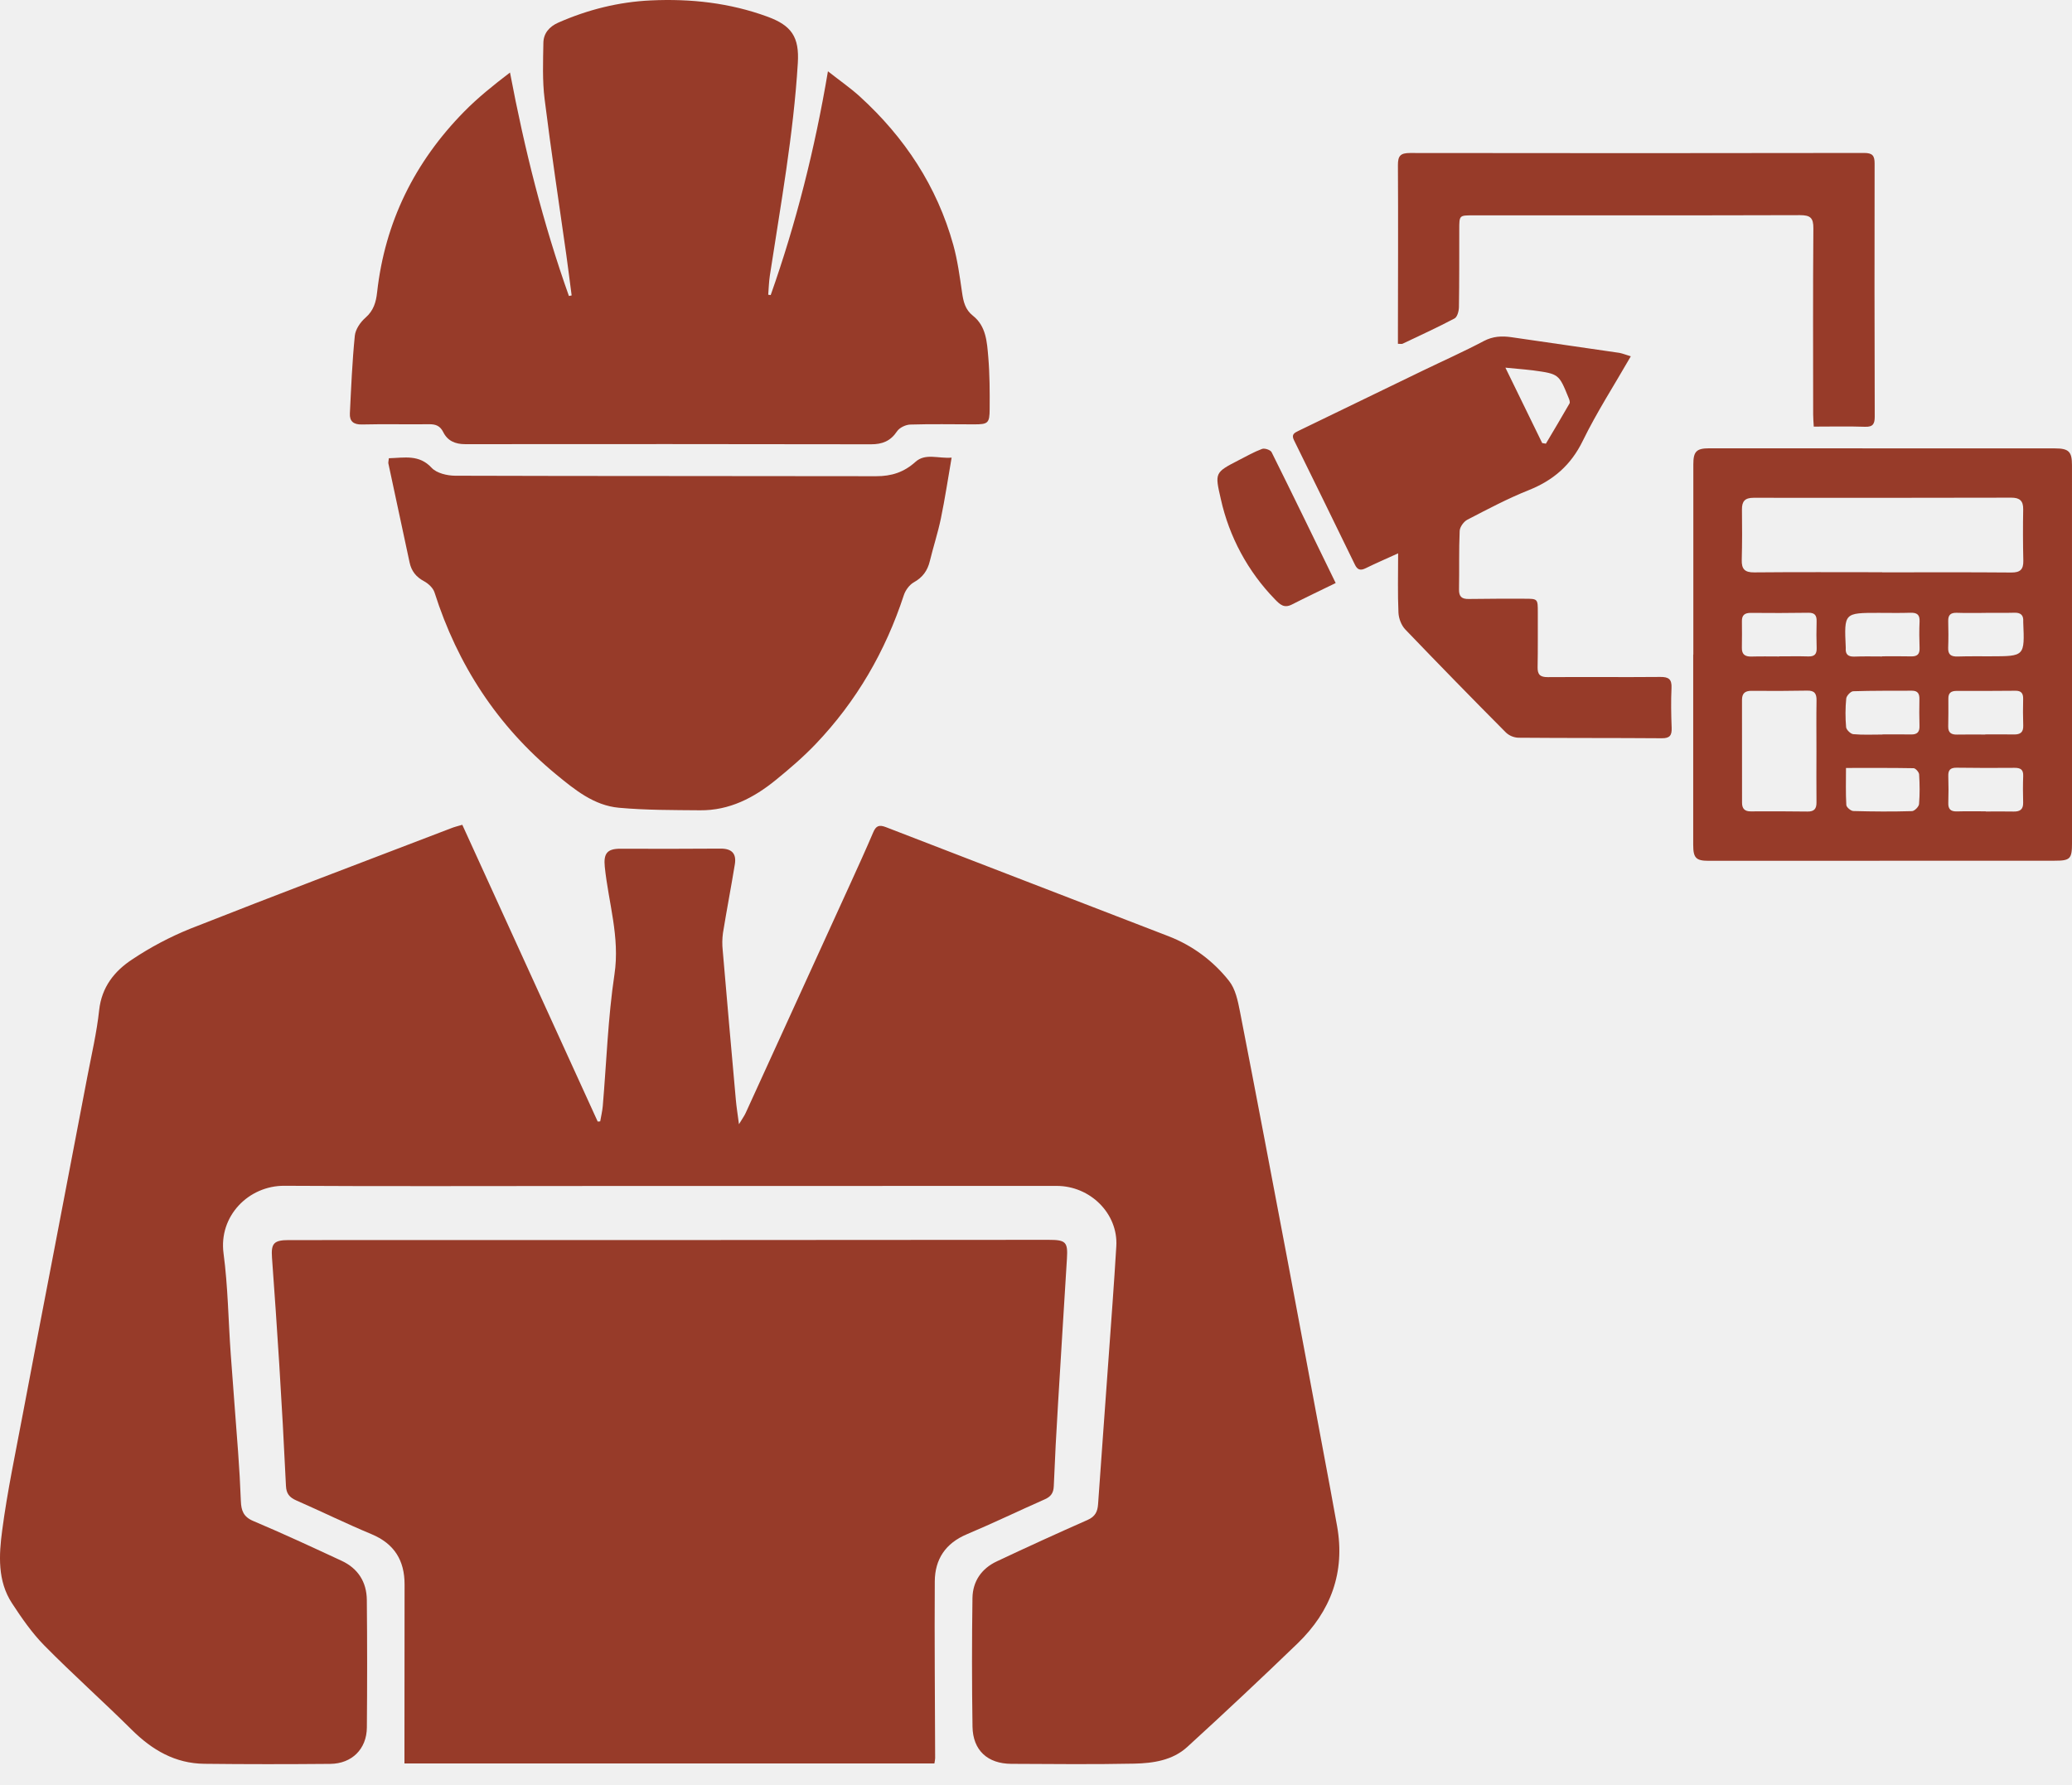
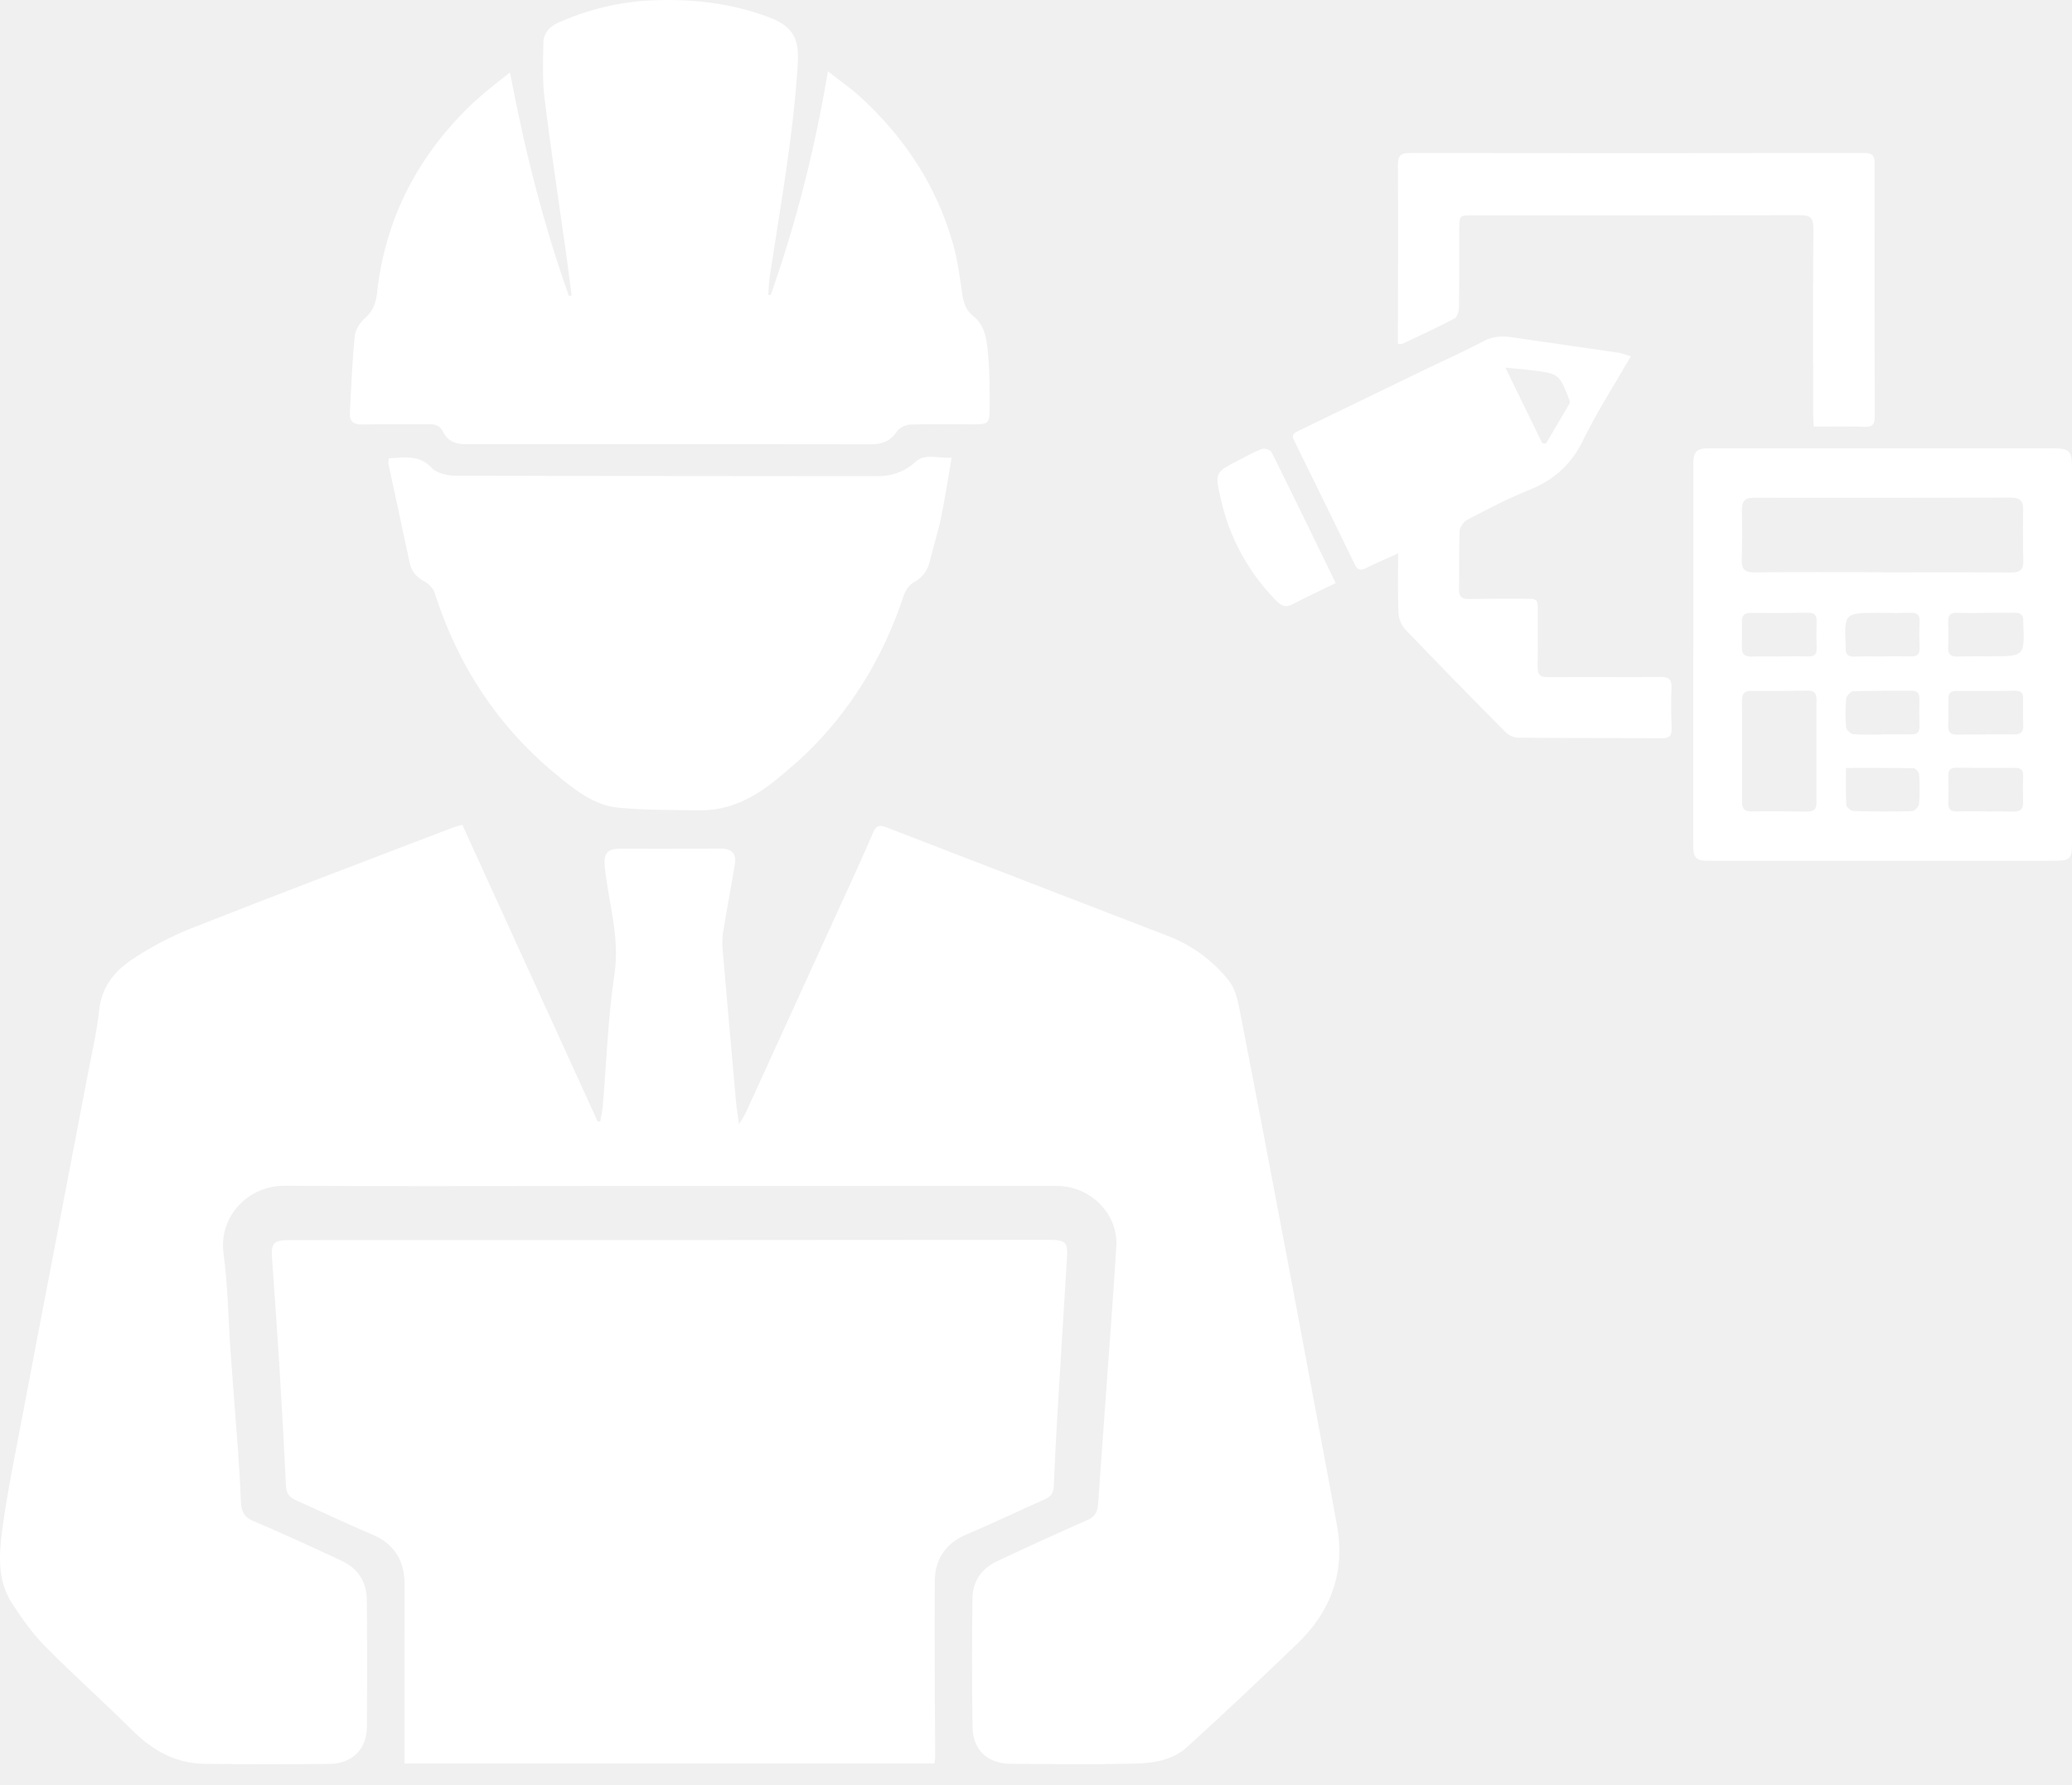
<svg xmlns="http://www.w3.org/2000/svg" width="101" height="87" fill="none">
-   <path d="M22.535 40.21c2.21 4.846 4.407 9.658 6.6 14.468l.122-.008c.042-.247.102-.494.125-.743.183-2.143.252-4.304.57-6.425.274-1.817-.294-3.5-.472-5.245-.064-.647.111-.884.772-.88 1.622.008 3.246.004 4.868-.006.54-.004.788.231.7.765-.182 1.119-.398 2.231-.579 3.35a3.485 3.485 0 00-.012.846c.207 2.426.421 4.85.639 7.276.03.347.086.69.153 1.2.157-.264.258-.399.326-.547 1.7-3.724 3.401-7.447 5.098-11.17.38-.836.763-1.674 1.122-2.517.135-.317.288-.376.615-.25 4.59 1.778 9.185 3.541 13.775 5.317a6.929 6.929 0 012.956 2.185c.31.39.427.968.528 1.482.802 4.111 1.58 8.228 2.36 12.343.57 3.017 1.13 6.037 1.694 9.056.23 1.229.462 2.458.681 3.689.403 2.255-.304 4.157-1.926 5.724a270.902 270.902 0 01-5.376 5.046c-.715.655-1.662.794-2.585.814-1.995.042-3.991.018-5.988.01-1.16-.004-1.878-.659-1.896-1.814a211.235 211.235 0 01-.002-6.268c.012-.811.439-1.438 1.183-1.787a190.84 190.84 0 014.43-2.022c.369-.163.486-.406.51-.77.163-2.33.336-4.659.502-6.986.133-1.864.276-3.726.387-5.592.092-1.58-1.264-2.936-2.908-2.936-7.666 0-15.331.004-22.998.004-4.882 0-9.762.02-14.644-.01-1.743-.012-3.212 1.472-2.968 3.298.216 1.617.232 3.26.349 4.89.113 1.597.245 3.191.36 4.788.059.8.105 1.599.135 2.398.017.448.12.763.6.966 1.45.612 2.878 1.277 4.307 1.94.806.373 1.225 1.04 1.233 1.912.02 2.072.02 4.145.002 6.218-.01 1.05-.73 1.763-1.785 1.773-2.048.018-4.093.02-6.14-.004-1.42-.016-2.543-.673-3.534-1.657-1.4-1.39-2.875-2.703-4.26-4.107-.604-.613-1.106-1.34-1.579-2.063-.715-1.092-.637-2.357-.478-3.554.252-1.916.657-3.814 1.014-5.716.486-2.589.987-5.175 1.483-7.762.552-2.88 1.106-5.762 1.654-8.642.206-1.08.46-2.155.576-3.243.123-1.127.748-1.906 1.612-2.472a15.69 15.69 0 012.825-1.495c4.221-1.665 8.467-3.27 12.706-4.894.17-.07.347-.11.558-.173z" fill="#973B29" />
-   <path d="M45.55 85.97H19.715v-.8l.006-7.922c.002-1.173-.497-1.99-1.616-2.457-1.235-.514-2.438-1.106-3.665-1.644-.332-.147-.485-.332-.501-.71a389.115 389.115 0 00-.327-5.944c-.106-1.729-.231-3.458-.354-5.187-.049-.69.092-.85.82-.85 6.558-.002 13.115 0 19.673-.002 5.787-.002 11.572-.008 17.358-.01.844 0 .95.102.899.916-.143 2.364-.296 4.728-.435 7.091a188.87 188.87 0 00-.206 3.997c-.012.335-.14.514-.437.645-1.271.562-2.523 1.166-3.804 1.706-1.038.438-1.552 1.218-1.56 2.292-.018 2.874.01 5.748.018 8.622 0 .07-.018.136-.036.257zm-7.982-71.585c1.237-3.506 2.148-7.099 2.79-10.909.577.454 1.093.81 1.552 1.227 2.188 1.993 3.766 4.38 4.56 7.242.207.751.312 1.535.425 2.31.064.444.15.837.53 1.137.647.51.685 1.283.748 2.006.072.847.074 1.7.068 2.552-.004.683-.083.738-.754.738-1.04 0-2.081-.023-3.119.01-.223.008-.524.152-.642.33-.317.475-.718.634-1.272.632a7243.88 7243.88 0 00-19.778-.006c-.487 0-.858-.16-1.072-.591-.149-.301-.366-.386-.687-.381-1.09.014-2.182-.015-3.27.012-.417.01-.612-.157-.592-.54.062-1.266.114-2.531.241-3.79.033-.312.274-.663.522-.878.395-.344.512-.761.564-1.233.381-3.43 1.83-6.356 4.242-8.81.675-.687 1.432-1.292 2.236-1.907.707 3.732 1.614 7.361 2.872 10.894.044-.008.088-.016.133-.027-.087-.664-.17-1.329-.262-1.992-.355-2.526-.742-5.049-1.056-7.58-.113-.9-.075-1.825-.06-2.736.005-.47.29-.8.729-.993C28.654.47 30.159.092 31.729.02c1.94-.09 3.84.118 5.682.793 1.179.432 1.556.996 1.479 2.26-.212 3.488-.838 6.918-1.364 10.365-.047.307-.053.622-.079.931.038.006.079.012.121.016zM18.955 22.34c.765-.022 1.475-.194 2.085.466.244.263.756.384 1.147.386 6.84.022 13.68.01 20.521.024.748.002 1.356-.193 1.916-.699.488-.438 1.11-.152 1.763-.207-.179 1.035-.324 2.003-.522 2.959-.145.7-.37 1.385-.54 2.084-.112.466-.348.795-.78 1.036-.215.12-.408.386-.487.625-.898 2.741-2.311 5.18-4.306 7.268-.598.625-1.261 1.195-1.932 1.741-1.07.872-2.267 1.494-3.693 1.48-1.32-.012-2.646-.004-3.96-.124-1.215-.11-2.153-.88-3.056-1.623-2.867-2.362-4.806-5.344-5.93-8.873-.068-.218-.3-.433-.512-.548-.389-.207-.614-.496-.703-.912-.346-1.612-.693-3.223-1.036-4.836-.008-.058.015-.126.025-.247zm63.587 9.57v-9.276c0-.619.151-.778.768-.778 5.62 0 11.237 0 16.857.004.679 0 .832.159.832.82l.002 18.404c0 .791-.085.877-.851.877-5.62.003-11.237.003-16.856.005-.62 0-.758-.135-.758-.778-.002-3.093 0-6.183 0-9.276.002-.002.004-.002.006-.002zm9.208-4.013v.006c2.096 0 4.191-.01 6.287.008.437.004.6-.146.59-.58a61.235 61.235 0 01-.006-2.506c.006-.41-.173-.563-.574-.563-4.191.008-8.382.012-12.573.006-.42 0-.566.175-.562.57.01.82.012 1.637-.01 2.457-.012.446.143.616.612.61 2.08-.02 4.157-.008 6.236-.008zm-3.207 8.71c0-.819-.01-1.636.004-2.456.006-.333-.093-.49-.456-.482a94.19 94.19 0 01-2.716.01c-.32-.002-.461.13-.461.444.002 1.671 0 3.34.002 5.01 0 .284.125.427.427.423.92-.006 1.844-.004 2.766.008.329.004.44-.137.436-.452-.01-.834-.002-1.67-.002-2.505zm8.253-6.732v.005c-.47 0-.94.012-1.407-.005-.298-.01-.431.099-.423.404.012.434.014.87-.002 1.302-.012.337.145.433.457.425.536-.016 1.072-.01 1.608-.01 1.665-.002 1.665 0 1.594-1.655 0-.016-.002-.034 0-.05.018-.295-.117-.425-.417-.42-.471.013-.94.005-1.41.005zm0 9.679v.008c.453 0 .904-.008 1.358.002.306.006.473-.099.465-.432-.012-.434-.014-.87.002-1.304.012-.319-.14-.397-.427-.395-.939.008-1.878.008-2.817-.006-.31-.004-.417.116-.407.413.014.434.014.87 0 1.304-.01.301.117.422.417.414.47-.013.94-.004 1.409-.004zm-10.063-7.55v-.006c.468 0 .937-.01 1.405.004.298.01.425-.1.415-.405a21.483 21.483 0 01-.002-1.3c.008-.285-.079-.428-.397-.424-.937.015-1.872.015-2.809.006-.294-.002-.44.107-.435.404.004.434.006.866-.002 1.3-.006.329.163.433.471.425.452-.014.903-.004 1.354-.004zm5.013 0v-.008c.468 0 .937-.008 1.405.004.292.008.43-.094.419-.403-.016-.432-.02-.868 0-1.3.016-.337-.133-.434-.447-.424-.518.017-1.038.005-1.556.005-1.674 0-1.674 0-1.596 1.678 0 .017.002.035 0 .05-.02.302.123.414.421.404.45-.018.903-.006 1.354-.006zm5.015 3.806v-.006c.47 0 .94-.008 1.407.002.31.006.467-.102.455-.436a21.553 21.553 0 01-.004-1.301c.006-.273-.1-.398-.38-.394-.956.008-1.91.012-2.866.008-.268 0-.405.099-.4.38.005.45.001.902-.007 1.351-.006.31.151.406.44.398.45-.01.904-.002 1.355-.002zm-6.778 1.629c0 .65-.018 1.23.016 1.807.007.109.22.29.343.293.953.027 1.906.033 2.86.005.122-.005.332-.215.342-.344.04-.48.034-.966.004-1.448-.006-.11-.176-.3-.27-.301-1.07-.02-2.138-.012-3.295-.012zm1.763-1.629v-.006c.47 0 .937-.008 1.407.002.3.006.423-.118.413-.418a25.546 25.546 0 01-.004-1.301c.006-.261-.075-.416-.365-.414-.955.006-1.91-.006-2.863.026-.121.004-.325.221-.339.354a7.538 7.538 0 00-.006 1.398c.012.128.22.329.35.341.468.042.94.018 1.407.018zM79.494 17.37c-.814 1.418-1.66 2.727-2.34 4.119-.578 1.187-1.436 1.928-2.639 2.408-1.023.408-2.005.93-2.986 1.438-.177.092-.369.355-.377.546-.042.95-.014 1.904-.032 2.856-.006.351.135.47.475.464.905-.016 1.812-.012 2.716-.012.651 0 .651.002.65.672-.003.886.007 1.772-.01 2.658-.009.367.124.496.497.492 1.827-.013 3.655.008 5.482-.009.411-.004.567.111.548.535-.03.65-.018 1.303.007 1.954.012.36-.091.504-.48.5-2.331-.018-4.66-.006-6.992-.026a.946.946 0 01-.604-.251 397.987 397.987 0 01-4.906-5.025c-.194-.2-.323-.54-.335-.822-.042-.927-.016-1.86-.016-2.891-.6.273-1.102.49-1.59.73-.254.125-.399.067-.517-.178-.988-2.026-1.975-4.053-2.973-6.075-.132-.271.02-.35.218-.446 2.021-.976 4.038-1.956 6.057-2.934.993-.48 2.005-.93 2.98-1.446.45-.237.884-.255 1.354-.187 1.753.253 3.508.506 5.26.763.16.032.315.096.553.167zm-4.32 4.23l.18.03c.386-.653.777-1.302 1.152-1.96.036-.065-.01-.194-.047-.28-.471-1.16-.473-1.16-1.728-1.333a8.987 8.987 0 00-.4-.044c-.283-.029-.57-.055-.95-.089l1.793 3.675z" fill="#973B29" />
-   <path d="M68.142 16.761v-.538c.004-2.723.016-5.448 0-8.172-.002-.456.125-.592.59-.592 7.379.012 14.757.01 22.136-.002.405 0 .512.13.51.516-.008 4.11-.006 8.222.006 12.333 0 .351-.077.514-.474.5-.818-.028-1.638-.008-2.498-.008-.012-.233-.029-.414-.029-.592-.001-3.025-.014-6.05.01-9.074.005-.514-.15-.643-.654-.643-5.316.016-10.633.01-15.948.01-.657 0-.657.002-.659.67-.002 1.268.004 2.54-.016 3.809-.004.189-.08.478-.216.548-.828.438-1.682.828-2.528 1.23-.04.021-.095.005-.23.005zm-3.034 11.663c-.752.367-1.447.696-2.132 1.046-.383.195-.578.008-.838-.261a10.16 10.16 0 01-2.628-4.876c-.298-1.294-.3-1.294.883-1.904.373-.193.74-.4 1.13-.545.123-.044.407.05.461.16 1.048 2.106 2.074 4.223 3.124 6.38z" fill="#973B29" />
+   <path d="M22.535 40.21c2.21 4.846 4.407 9.658 6.6 14.468l.122-.008c.042-.247.102-.494.125-.743.183-2.143.252-4.304.57-6.425.274-1.817-.294-3.5-.472-5.245-.064-.647.111-.884.772-.88 1.622.008 3.246.004 4.868-.006.54-.004.788.231.7.765-.182 1.119-.398 2.231-.579 3.35a3.485 3.485 0 00-.012.846c.207 2.426.421 4.85.639 7.276.03.347.086.69.153 1.2.157-.264.258-.399.326-.547 1.7-3.724 3.401-7.447 5.098-11.17.38-.836.763-1.674 1.122-2.517.135-.317.288-.376.615-.25 4.59 1.778 9.185 3.541 13.775 5.317a6.929 6.929 0 012.956 2.185c.31.39.427.968.528 1.482.802 4.111 1.58 8.228 2.36 12.343.57 3.017 1.13 6.037 1.694 9.056.23 1.229.462 2.458.681 3.689.403 2.255-.304 4.157-1.926 5.724a270.902 270.902 0 01-5.376 5.046c-.715.655-1.662.794-2.585.814-1.995.042-3.991.018-5.988.01-1.16-.004-1.878-.659-1.896-1.814a211.235 211.235 0 01-.002-6.268c.012-.811.439-1.438 1.183-1.787a190.84 190.84 0 014.43-2.022c.369-.163.486-.406.51-.77.163-2.33.336-4.659.502-6.986.133-1.864.276-3.726.387-5.592.092-1.58-1.264-2.936-2.908-2.936-7.666 0-15.331.004-22.998.004-4.882 0-9.762.02-14.644-.01-1.743-.012-3.212 1.472-2.968 3.298.216 1.617.232 3.26.349 4.89.113 1.597.245 3.191.36 4.788.059.8.105 1.599.135 2.398.017.448.12.763.6.966 1.45.612 2.878 1.277 4.307 1.94.806.373 1.225 1.04 1.233 1.912.02 2.072.02 4.145.002 6.218-.01 1.05-.73 1.763-1.785 1.773-2.048.018-4.093.02-6.14-.004-1.42-.016-2.543-.673-3.534-1.657-1.4-1.39-2.875-2.703-4.26-4.107-.604-.613-1.106-1.34-1.579-2.063-.715-1.092-.637-2.357-.478-3.554.252-1.916.657-3.814 1.014-5.716.486-2.589.987-5.175 1.483-7.762.552-2.88 1.106-5.762 1.654-8.642.206-1.08.46-2.155.576-3.243.123-1.127.748-1.906 1.612-2.472a15.69 15.69 0 012.825-1.495c4.221-1.665 8.467-3.27 12.706-4.894.17-.07.347-.11.558-.173z" fill="#fff" />
+   <path d="M45.55 85.97H19.715v-.8l.006-7.922c.002-1.173-.497-1.99-1.616-2.457-1.235-.514-2.438-1.106-3.665-1.644-.332-.147-.485-.332-.501-.71a389.115 389.115 0 00-.327-5.944c-.106-1.729-.231-3.458-.354-5.187-.049-.69.092-.85.82-.85 6.558-.002 13.115 0 19.673-.002 5.787-.002 11.572-.008 17.358-.01.844 0 .95.102.899.916-.143 2.364-.296 4.728-.435 7.091a188.87 188.87 0 00-.206 3.997c-.012.335-.14.514-.437.645-1.271.562-2.523 1.166-3.804 1.706-1.038.438-1.552 1.218-1.56 2.292-.018 2.874.01 5.748.018 8.622 0 .07-.018.136-.036.257zm-7.982-71.585c1.237-3.506 2.148-7.099 2.79-10.909.577.454 1.093.81 1.552 1.227 2.188 1.993 3.766 4.38 4.56 7.242.207.751.312 1.535.425 2.31.064.444.15.837.53 1.137.647.51.685 1.283.748 2.006.072.847.074 1.7.068 2.552-.004.683-.083.738-.754.738-1.04 0-2.081-.023-3.119.01-.223.008-.524.152-.642.33-.317.475-.718.634-1.272.632a7243.88 7243.88 0 00-19.778-.006c-.487 0-.858-.16-1.072-.591-.149-.301-.366-.386-.687-.381-1.09.014-2.182-.015-3.27.012-.417.01-.612-.157-.592-.54.062-1.266.114-2.531.241-3.79.033-.312.274-.663.522-.878.395-.344.512-.761.564-1.233.381-3.43 1.83-6.356 4.242-8.81.675-.687 1.432-1.292 2.236-1.907.707 3.732 1.614 7.361 2.872 10.894.044-.008.088-.016.133-.027-.087-.664-.17-1.329-.262-1.992-.355-2.526-.742-5.049-1.056-7.58-.113-.9-.075-1.825-.06-2.736.005-.47.29-.8.729-.993C28.654.47 30.159.092 31.729.02c1.94-.09 3.84.118 5.682.793 1.179.432 1.556.996 1.479 2.26-.212 3.488-.838 6.918-1.364 10.365-.047.307-.053.622-.079.931.038.006.079.012.121.016zM18.955 22.34c.765-.022 1.475-.194 2.085.466.244.263.756.384 1.147.386 6.84.022 13.68.01 20.521.024.748.002 1.356-.193 1.916-.699.488-.438 1.11-.152 1.763-.207-.179 1.035-.324 2.003-.522 2.959-.145.7-.37 1.385-.54 2.084-.112.466-.348.795-.78 1.036-.215.12-.408.386-.487.625-.898 2.741-2.311 5.18-4.306 7.268-.598.625-1.261 1.195-1.932 1.741-1.07.872-2.267 1.494-3.693 1.48-1.32-.012-2.646-.004-3.96-.124-1.215-.11-2.153-.88-3.056-1.623-2.867-2.362-4.806-5.344-5.93-8.873-.068-.218-.3-.433-.512-.548-.389-.207-.614-.496-.703-.912-.346-1.612-.693-3.223-1.036-4.836-.008-.058.015-.126.025-.247zm63.587 9.57v-9.276c0-.619.151-.778.768-.778 5.62 0 11.237 0 16.857.004.679 0 .832.159.832.82l.002 18.404c0 .791-.085.877-.851.877-5.62.003-11.237.003-16.856.005-.62 0-.758-.135-.758-.778-.002-3.093 0-6.183 0-9.276.002-.002.004-.002.006-.002zm9.208-4.013v.006c2.096 0 4.191-.01 6.287.008.437.004.6-.146.59-.58a61.235 61.235 0 01-.006-2.506c.006-.41-.173-.563-.574-.563-4.191.008-8.382.012-12.573.006-.42 0-.566.175-.562.57.01.82.012 1.637-.01 2.457-.012.446.143.616.612.61 2.08-.02 4.157-.008 6.236-.008zm-3.207 8.71c0-.819-.01-1.636.004-2.456.006-.333-.093-.49-.456-.482a94.19 94.19 0 01-2.716.01c-.32-.002-.461.13-.461.444.002 1.671 0 3.34.002 5.01 0 .284.125.427.427.423.92-.006 1.844-.004 2.766.008.329.004.44-.137.436-.452-.01-.834-.002-1.67-.002-2.505zm8.253-6.732v.005c-.47 0-.94.012-1.407-.005-.298-.01-.431.099-.423.404.012.434.014.87-.002 1.302-.012.337.145.433.457.425.536-.016 1.072-.01 1.608-.01 1.665-.002 1.665 0 1.594-1.655 0-.016-.002-.034 0-.05.018-.295-.117-.425-.417-.42-.471.013-.94.005-1.41.005zm0 9.679v.008c.453 0 .904-.008 1.358.002.306.006.473-.099.465-.432-.012-.434-.014-.87.002-1.304.012-.319-.14-.397-.427-.395-.939.008-1.878.008-2.817-.006-.31-.004-.417.116-.407.413.014.434.014.87 0 1.304-.01.301.117.422.417.414.47-.013.94-.004 1.409-.004zm-10.063-7.55v-.006c.468 0 .937-.01 1.405.004.298.01.425-.1.415-.405a21.483 21.483 0 01-.002-1.3c.008-.285-.079-.428-.397-.424-.937.015-1.872.015-2.809.006-.294-.002-.44.107-.435.404.004.434.006.866-.002 1.3-.006.329.163.433.471.425.452-.014.903-.004 1.354-.004zm5.013 0v-.008c.468 0 .937-.008 1.405.004.292.008.43-.094.419-.403-.016-.432-.02-.868 0-1.3.016-.337-.133-.434-.447-.424-.518.017-1.038.005-1.556.005-1.674 0-1.674 0-1.596 1.678 0 .017.002.035 0 .05-.02.302.123.414.421.404.45-.018.903-.006 1.354-.006zm5.015 3.806v-.006c.47 0 .94-.008 1.407.002.31.006.467-.102.455-.436a21.553 21.553 0 01-.004-1.301c.006-.273-.1-.398-.38-.394-.956.008-1.91.012-2.866.008-.268 0-.405.099-.4.38.005.45.001.902-.007 1.351-.006.31.151.406.44.398.45-.01.904-.002 1.355-.002zm-6.778 1.629c0 .65-.018 1.23.016 1.807.007.109.22.29.343.293.953.027 1.906.033 2.86.005.122-.005.332-.215.342-.344.04-.48.034-.966.004-1.448-.006-.11-.176-.3-.27-.301-1.07-.02-2.138-.012-3.295-.012zm1.763-1.629v-.006c.47 0 .937-.008 1.407.002.3.006.423-.118.413-.418a25.546 25.546 0 01-.004-1.301c.006-.261-.075-.416-.365-.414-.955.006-1.91-.006-2.863.026-.121.004-.325.221-.339.354a7.538 7.538 0 00-.006 1.398c.012.128.22.329.35.341.468.042.94.018 1.407.018zM79.494 17.37c-.814 1.418-1.66 2.727-2.34 4.119-.578 1.187-1.436 1.928-2.639 2.408-1.023.408-2.005.93-2.986 1.438-.177.092-.369.355-.377.546-.042.95-.014 1.904-.032 2.856-.006.351.135.47.475.464.905-.016 1.812-.012 2.716-.012.651 0 .651.002.65.672-.003.886.007 1.772-.01 2.658-.009.367.124.496.497.492 1.827-.013 3.655.008 5.482-.009.411-.004.567.111.548.535-.03.65-.018 1.303.007 1.954.012.36-.091.504-.48.5-2.331-.018-4.66-.006-6.992-.026a.946.946 0 01-.604-.251 397.987 397.987 0 01-4.906-5.025c-.194-.2-.323-.54-.335-.822-.042-.927-.016-1.86-.016-2.891-.6.273-1.102.49-1.59.73-.254.125-.399.067-.517-.178-.988-2.026-1.975-4.053-2.973-6.075-.132-.271.02-.35.218-.446 2.021-.976 4.038-1.956 6.057-2.934.993-.48 2.005-.93 2.98-1.446.45-.237.884-.255 1.354-.187 1.753.253 3.508.506 5.26.763.16.032.315.096.553.167zm-4.32 4.23l.18.03c.386-.653.777-1.302 1.152-1.96.036-.065-.01-.194-.047-.28-.471-1.16-.473-1.16-1.728-1.333a8.987 8.987 0 00-.4-.044c-.283-.029-.57-.055-.95-.089l1.793 3.675z" fill="#fff" />
+   <path d="M68.142 16.761v-.538c.004-2.723.016-5.448 0-8.172-.002-.456.125-.592.59-.592 7.379.012 14.757.01 22.136-.002.405 0 .512.13.51.516-.008 4.11-.006 8.222.006 12.333 0 .351-.077.514-.474.5-.818-.028-1.638-.008-2.498-.008-.012-.233-.029-.414-.029-.592-.001-3.025-.014-6.05.01-9.074.005-.514-.15-.643-.654-.643-5.316.016-10.633.01-15.948.01-.657 0-.657.002-.659.67-.002 1.268.004 2.54-.016 3.809-.004.189-.08.478-.216.548-.828.438-1.682.828-2.528 1.23-.04.021-.095.005-.23.005zm-3.034 11.663c-.752.367-1.447.696-2.132 1.046-.383.195-.578.008-.838-.261a10.16 10.16 0 01-2.628-4.876c-.298-1.294-.3-1.294.883-1.904.373-.193.74-.4 1.13-.545.123-.044.407.05.461.16 1.048 2.106 2.074 4.223 3.124 6.38z" fill="#fff" />
</svg>
